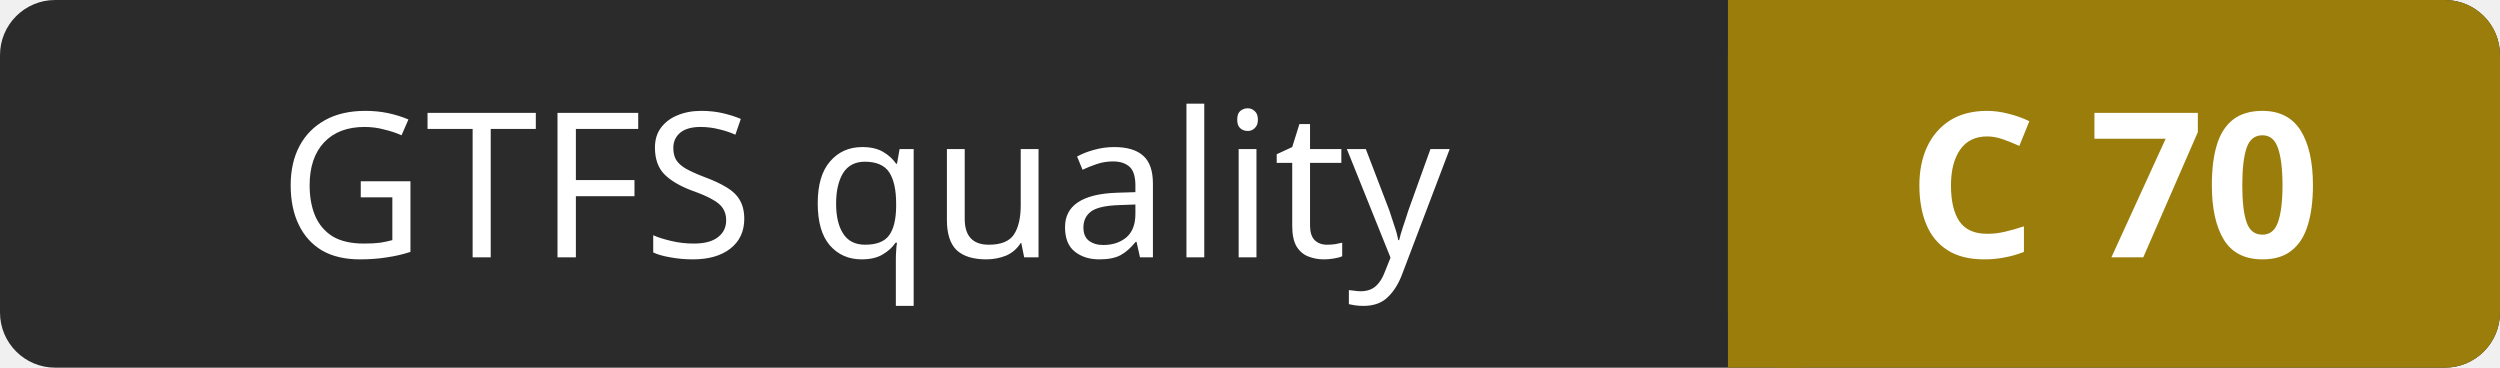
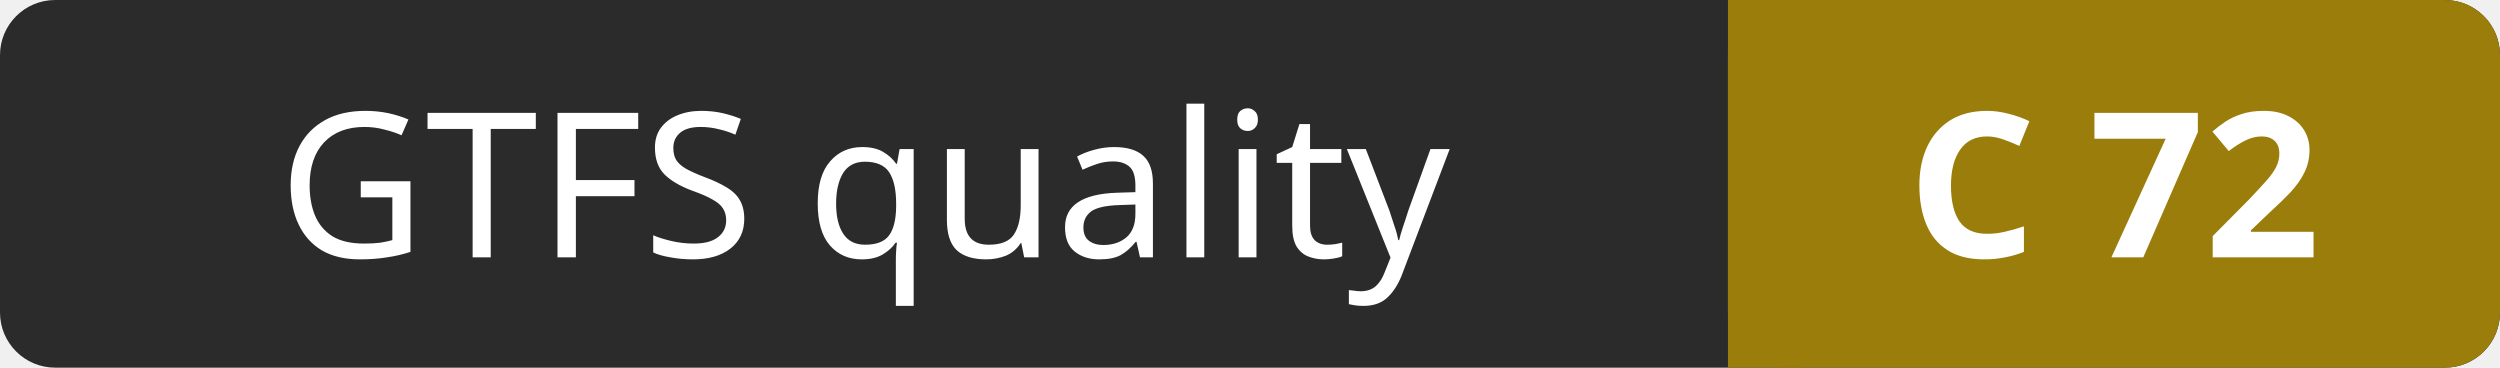
- <svg xmlns="http://www.w3.org/2000/svg" width="136" height="20" role="img" aria-label="GTFS quality: C 70">
+ <svg xmlns="http://www.w3.org/2000/svg" width="136" height="20" role="img" aria-label="GTFS quality: C 72">
  <rect width="136" height="20" rx="3" fill="#2b2b2b" />
  <rect x="94" width="42" height="20" rx="3" fill="#9a7d0a" />
  <rect x="94" width="4" height="20" fill="#9a7d0a" />
  <g fill="#ffffff" font-family="Verdana,Geneva,sans-serif" font-size="11" text-anchor="middle">
    <text x="47" y="14">GTFS quality</text>
-     <text x="115" y="14" font-weight="bold">C 70</text>
+     <text x="115" y="14" font-weight="bold">C 72</text>
  </g>
</svg>
